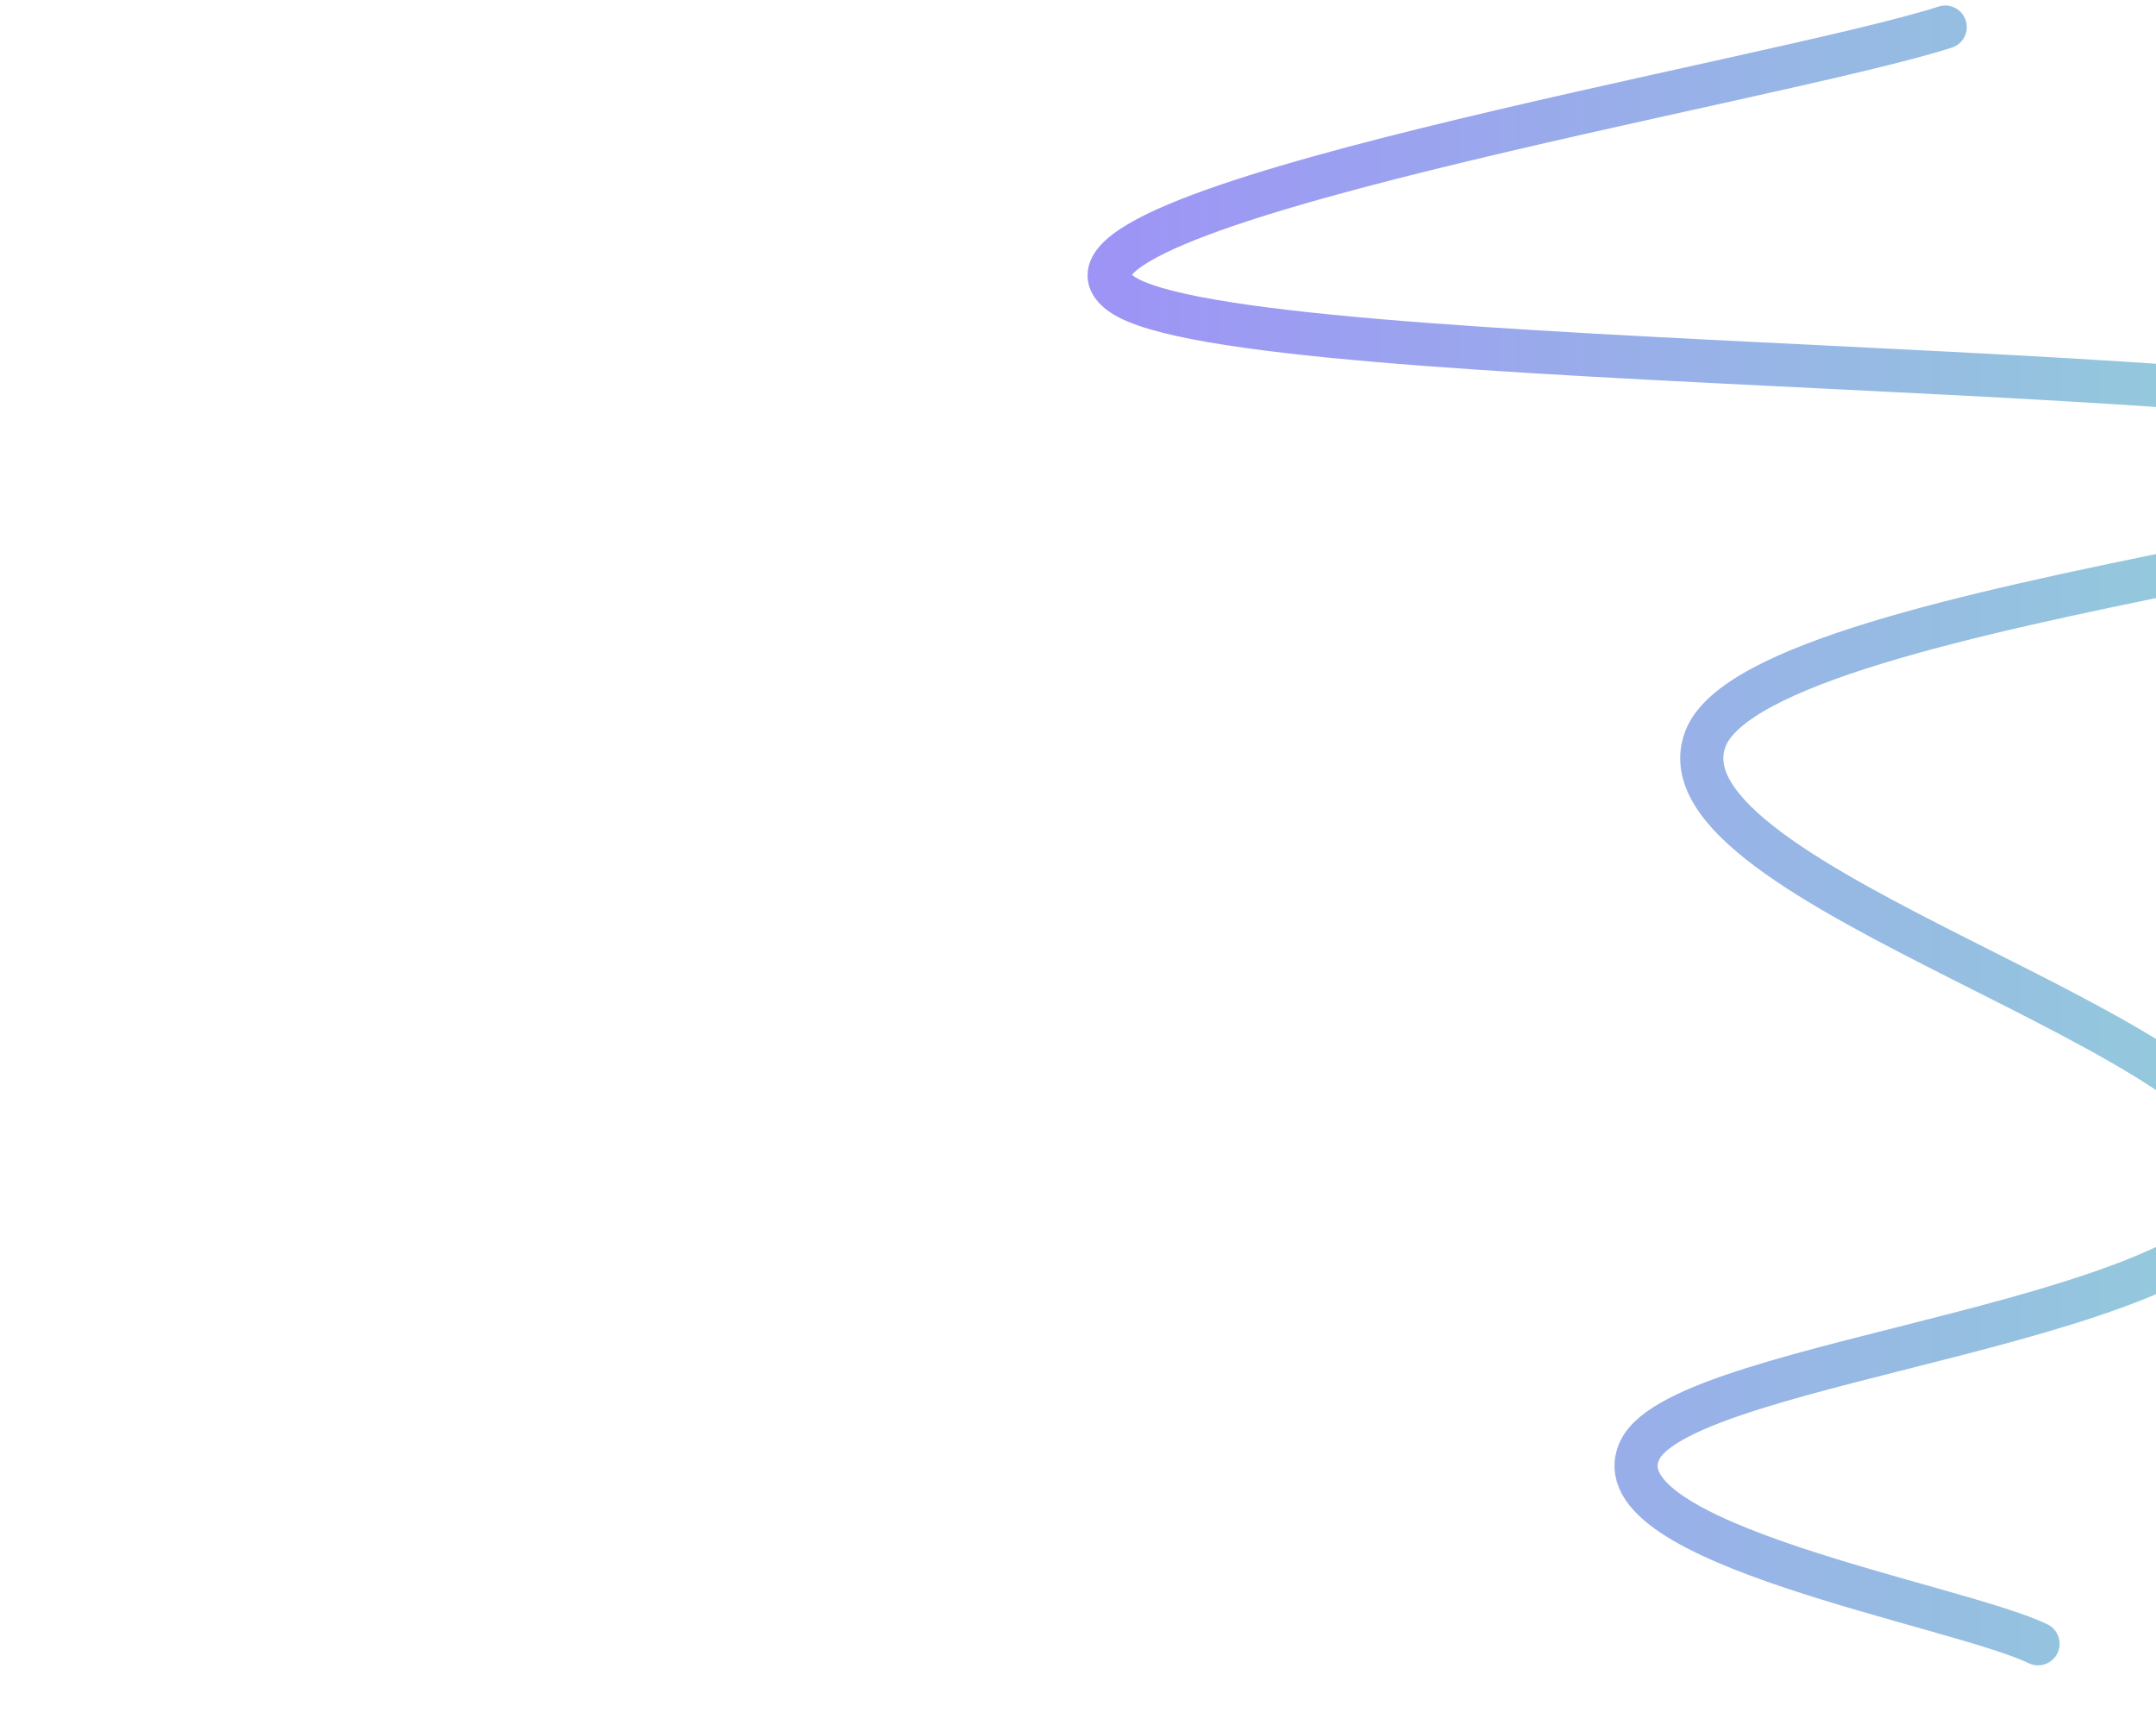
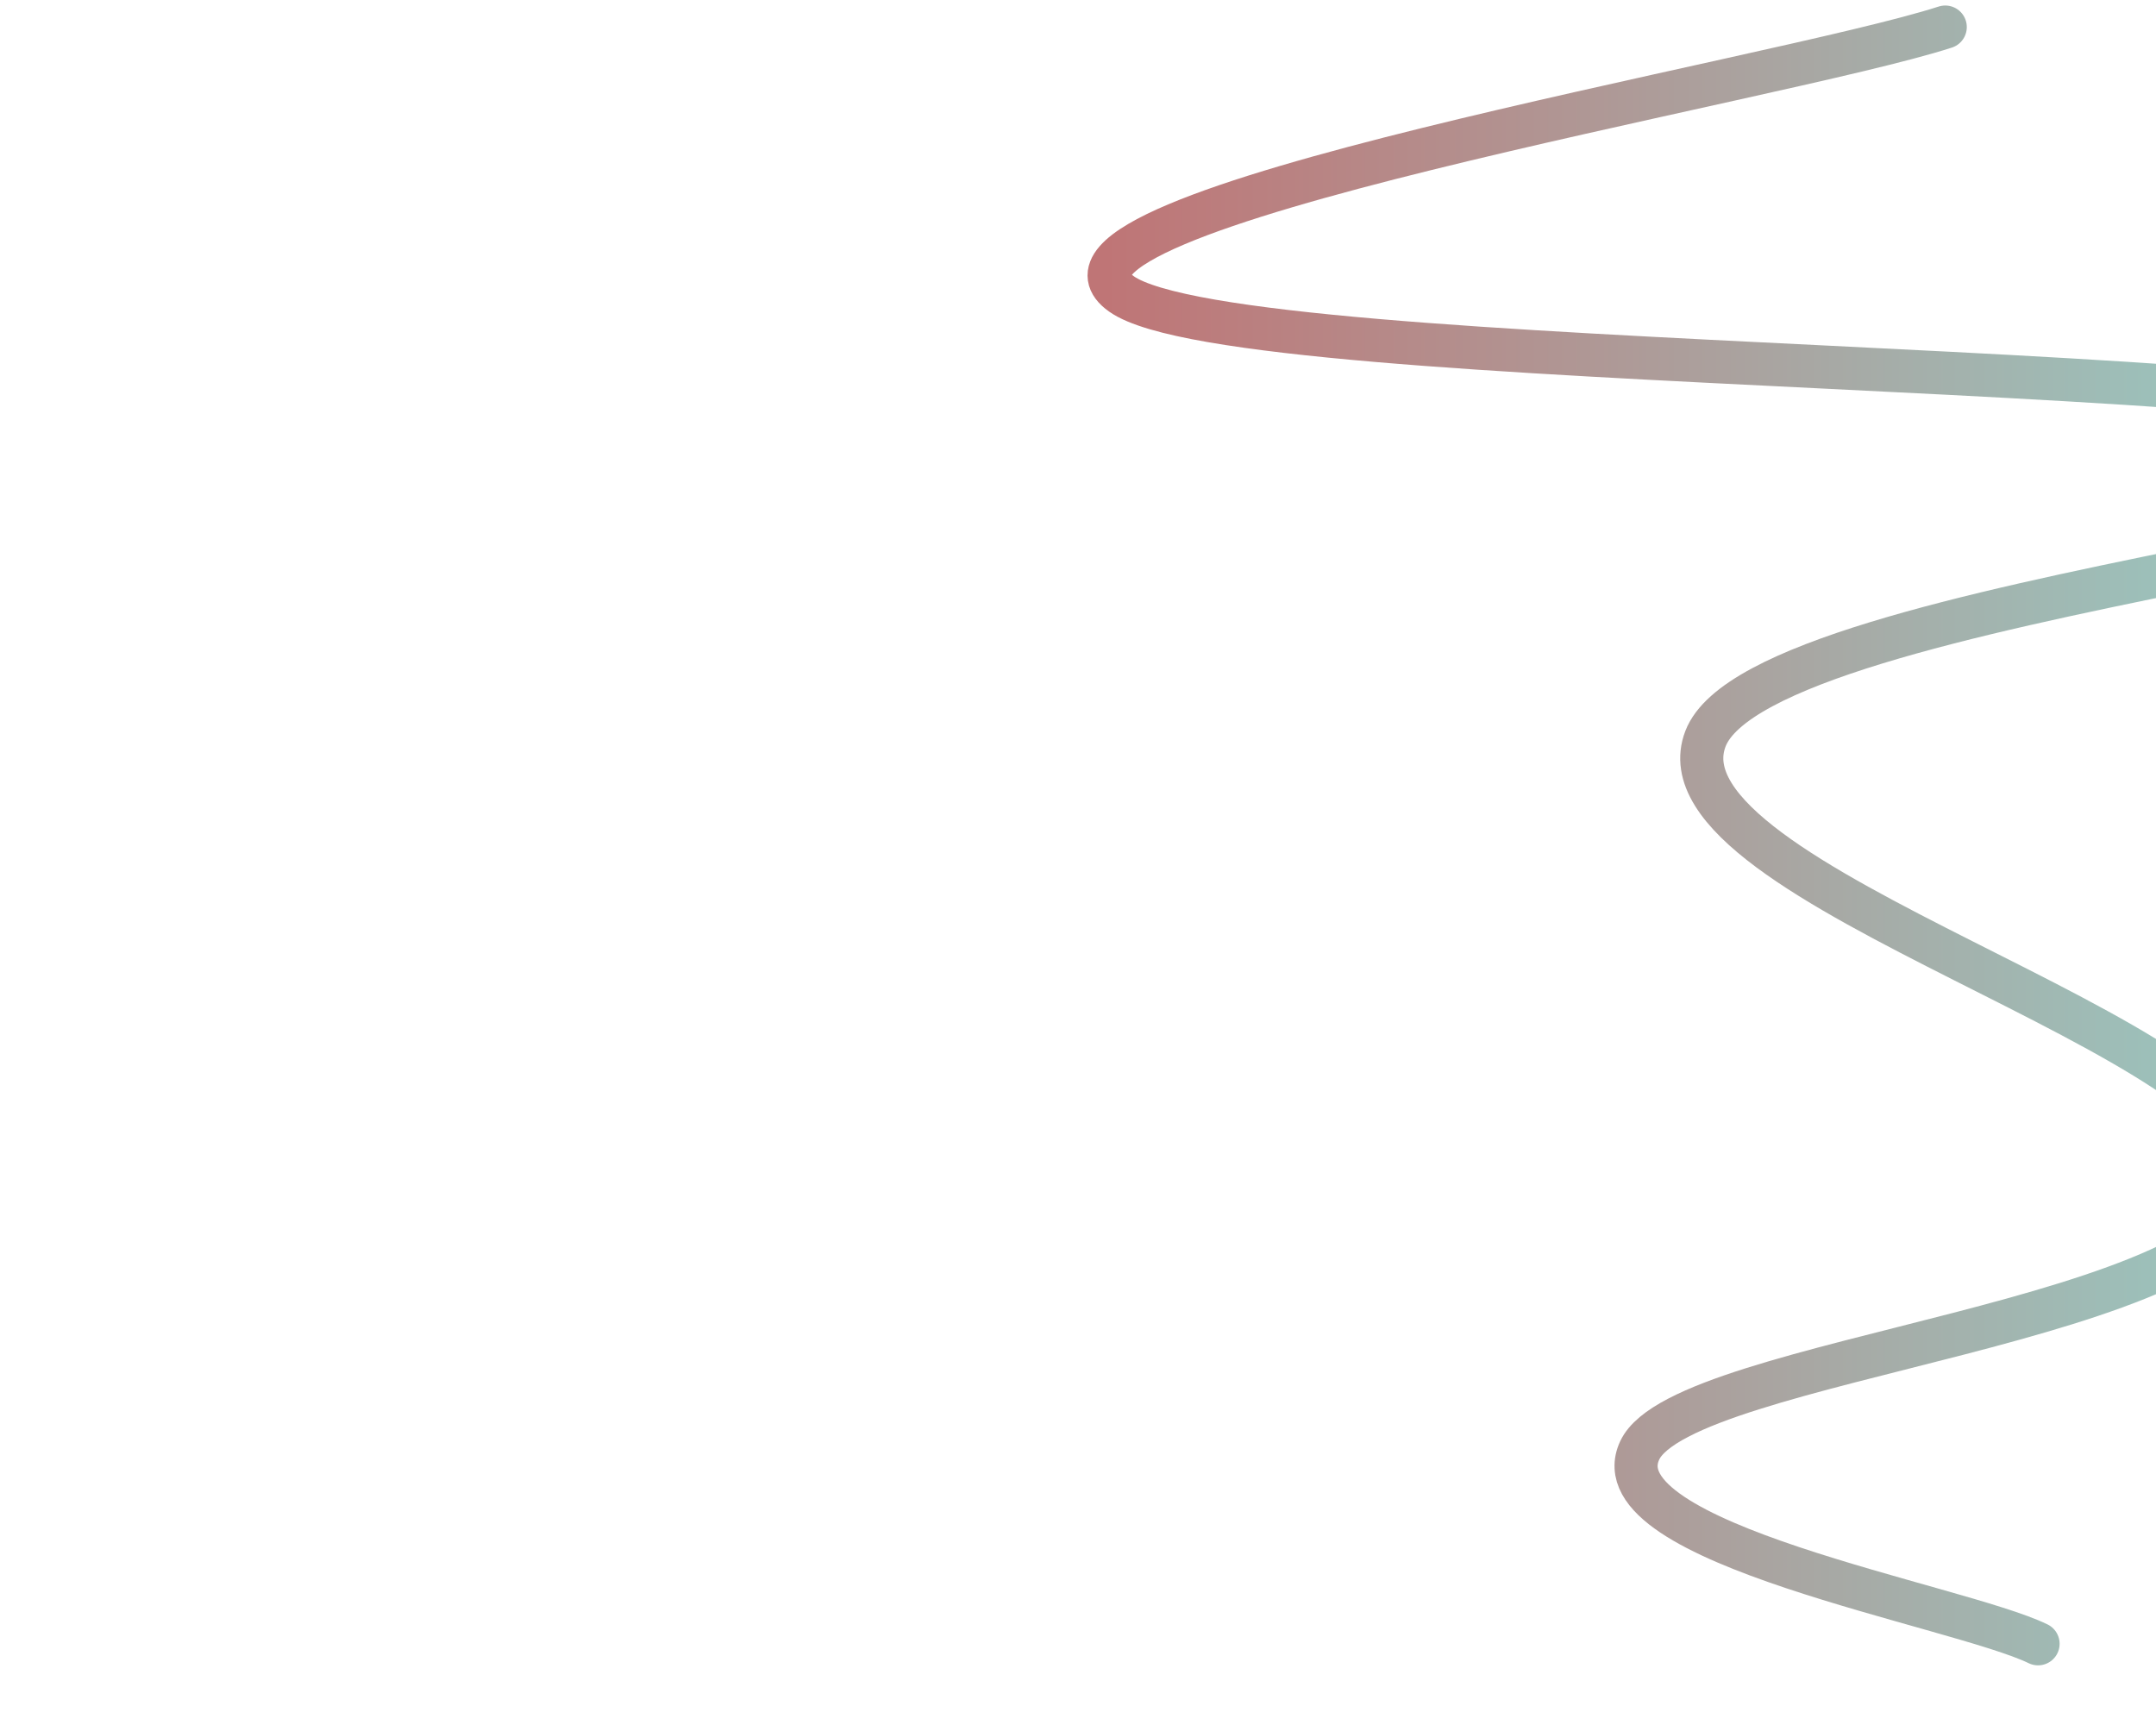
<svg xmlns="http://www.w3.org/2000/svg" version="1.1" viewBox="0 0 500 400">
  <path d="M451.121,6.278C412.596,18.758,232.417,48.628,260.09,68.161C287.762,87.695,561.03,82.339,588.341,103.139C615.652,123.939,408.719,136.936,395.516,171.3C382.312,205.665,525.945,240.263,522.87,273.543C519.795,306.822,390.398,314.619,380.269,336.323C370.14,358.027,454.016,372.123,472.646,381.166" fill="none" stroke-width="10" stroke="url(&quot;#SvgjsLinearGradient1002&quot;)" stroke-linecap="round" stroke-dasharray="0 0" stroke-opacity="0.54" />
  <defs>
    <linearGradient id="SvgjsLinearGradient1002">
-       <stop stop-color="#4b39ef" offset="0" />
+       <stop stop-color="#890002" offset="0" />
      <stop stop-color="#31bfae" offset="1" />
    </linearGradient>
  </defs>
</svg>
